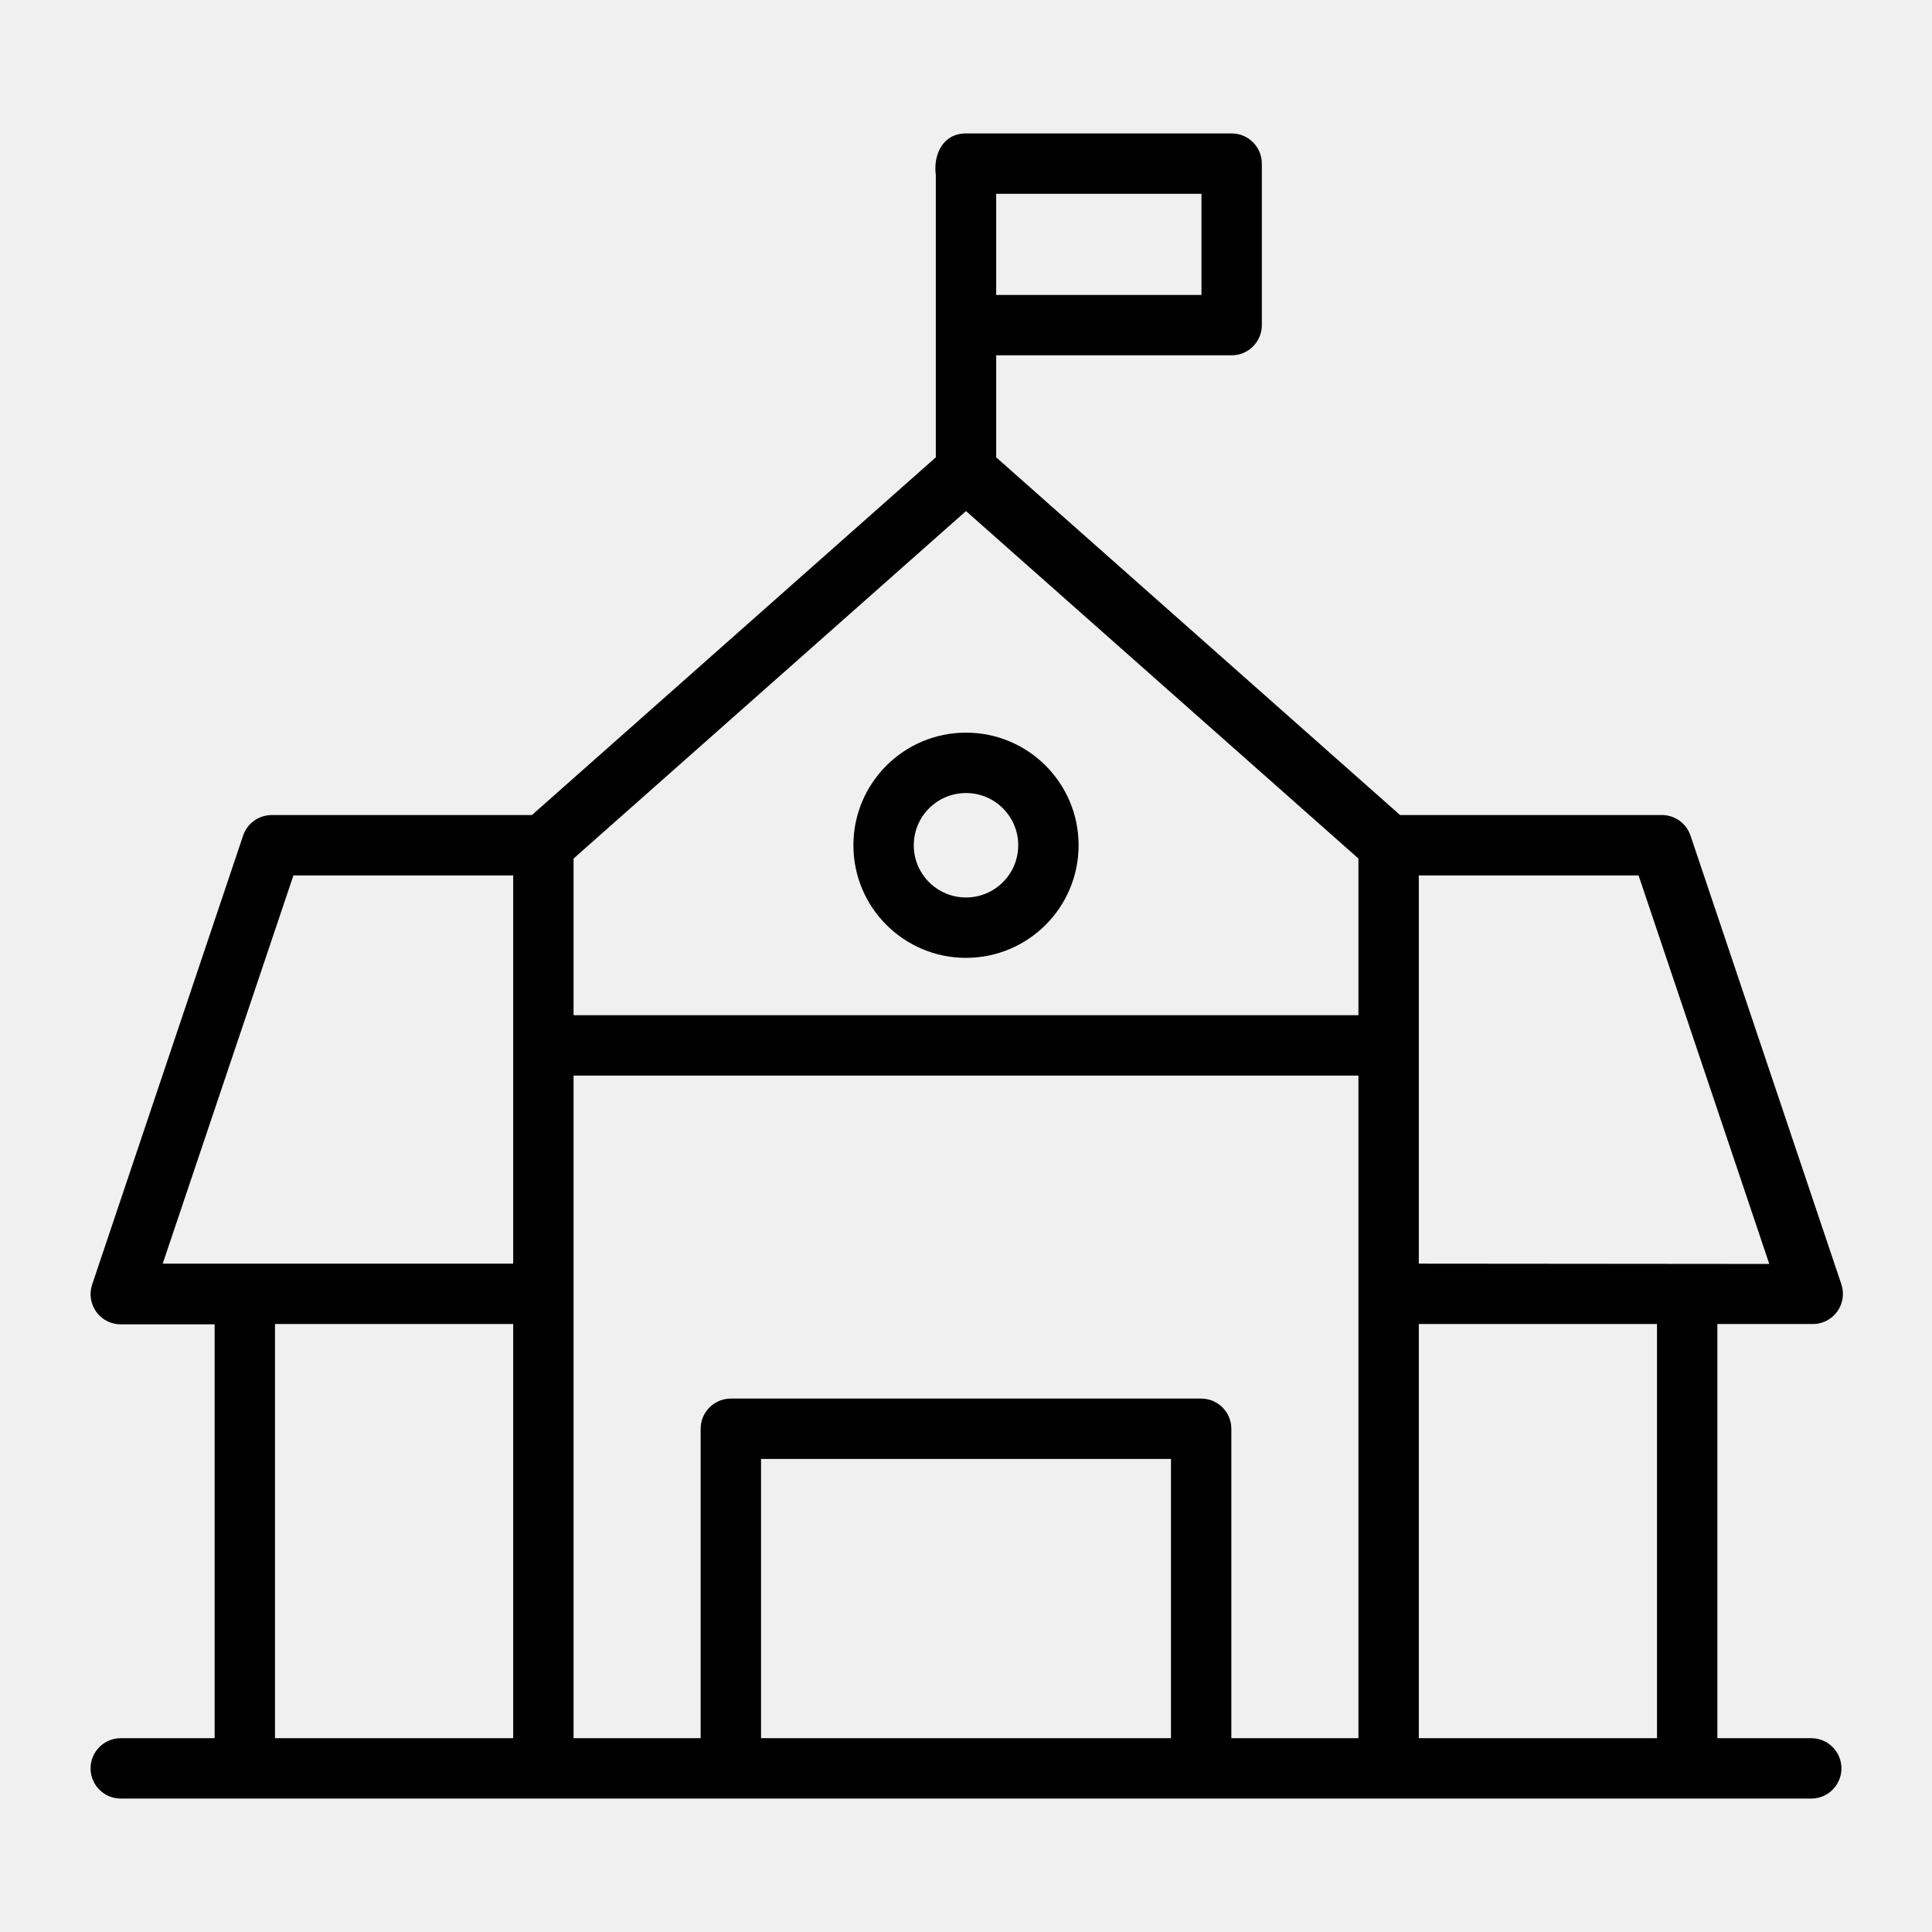
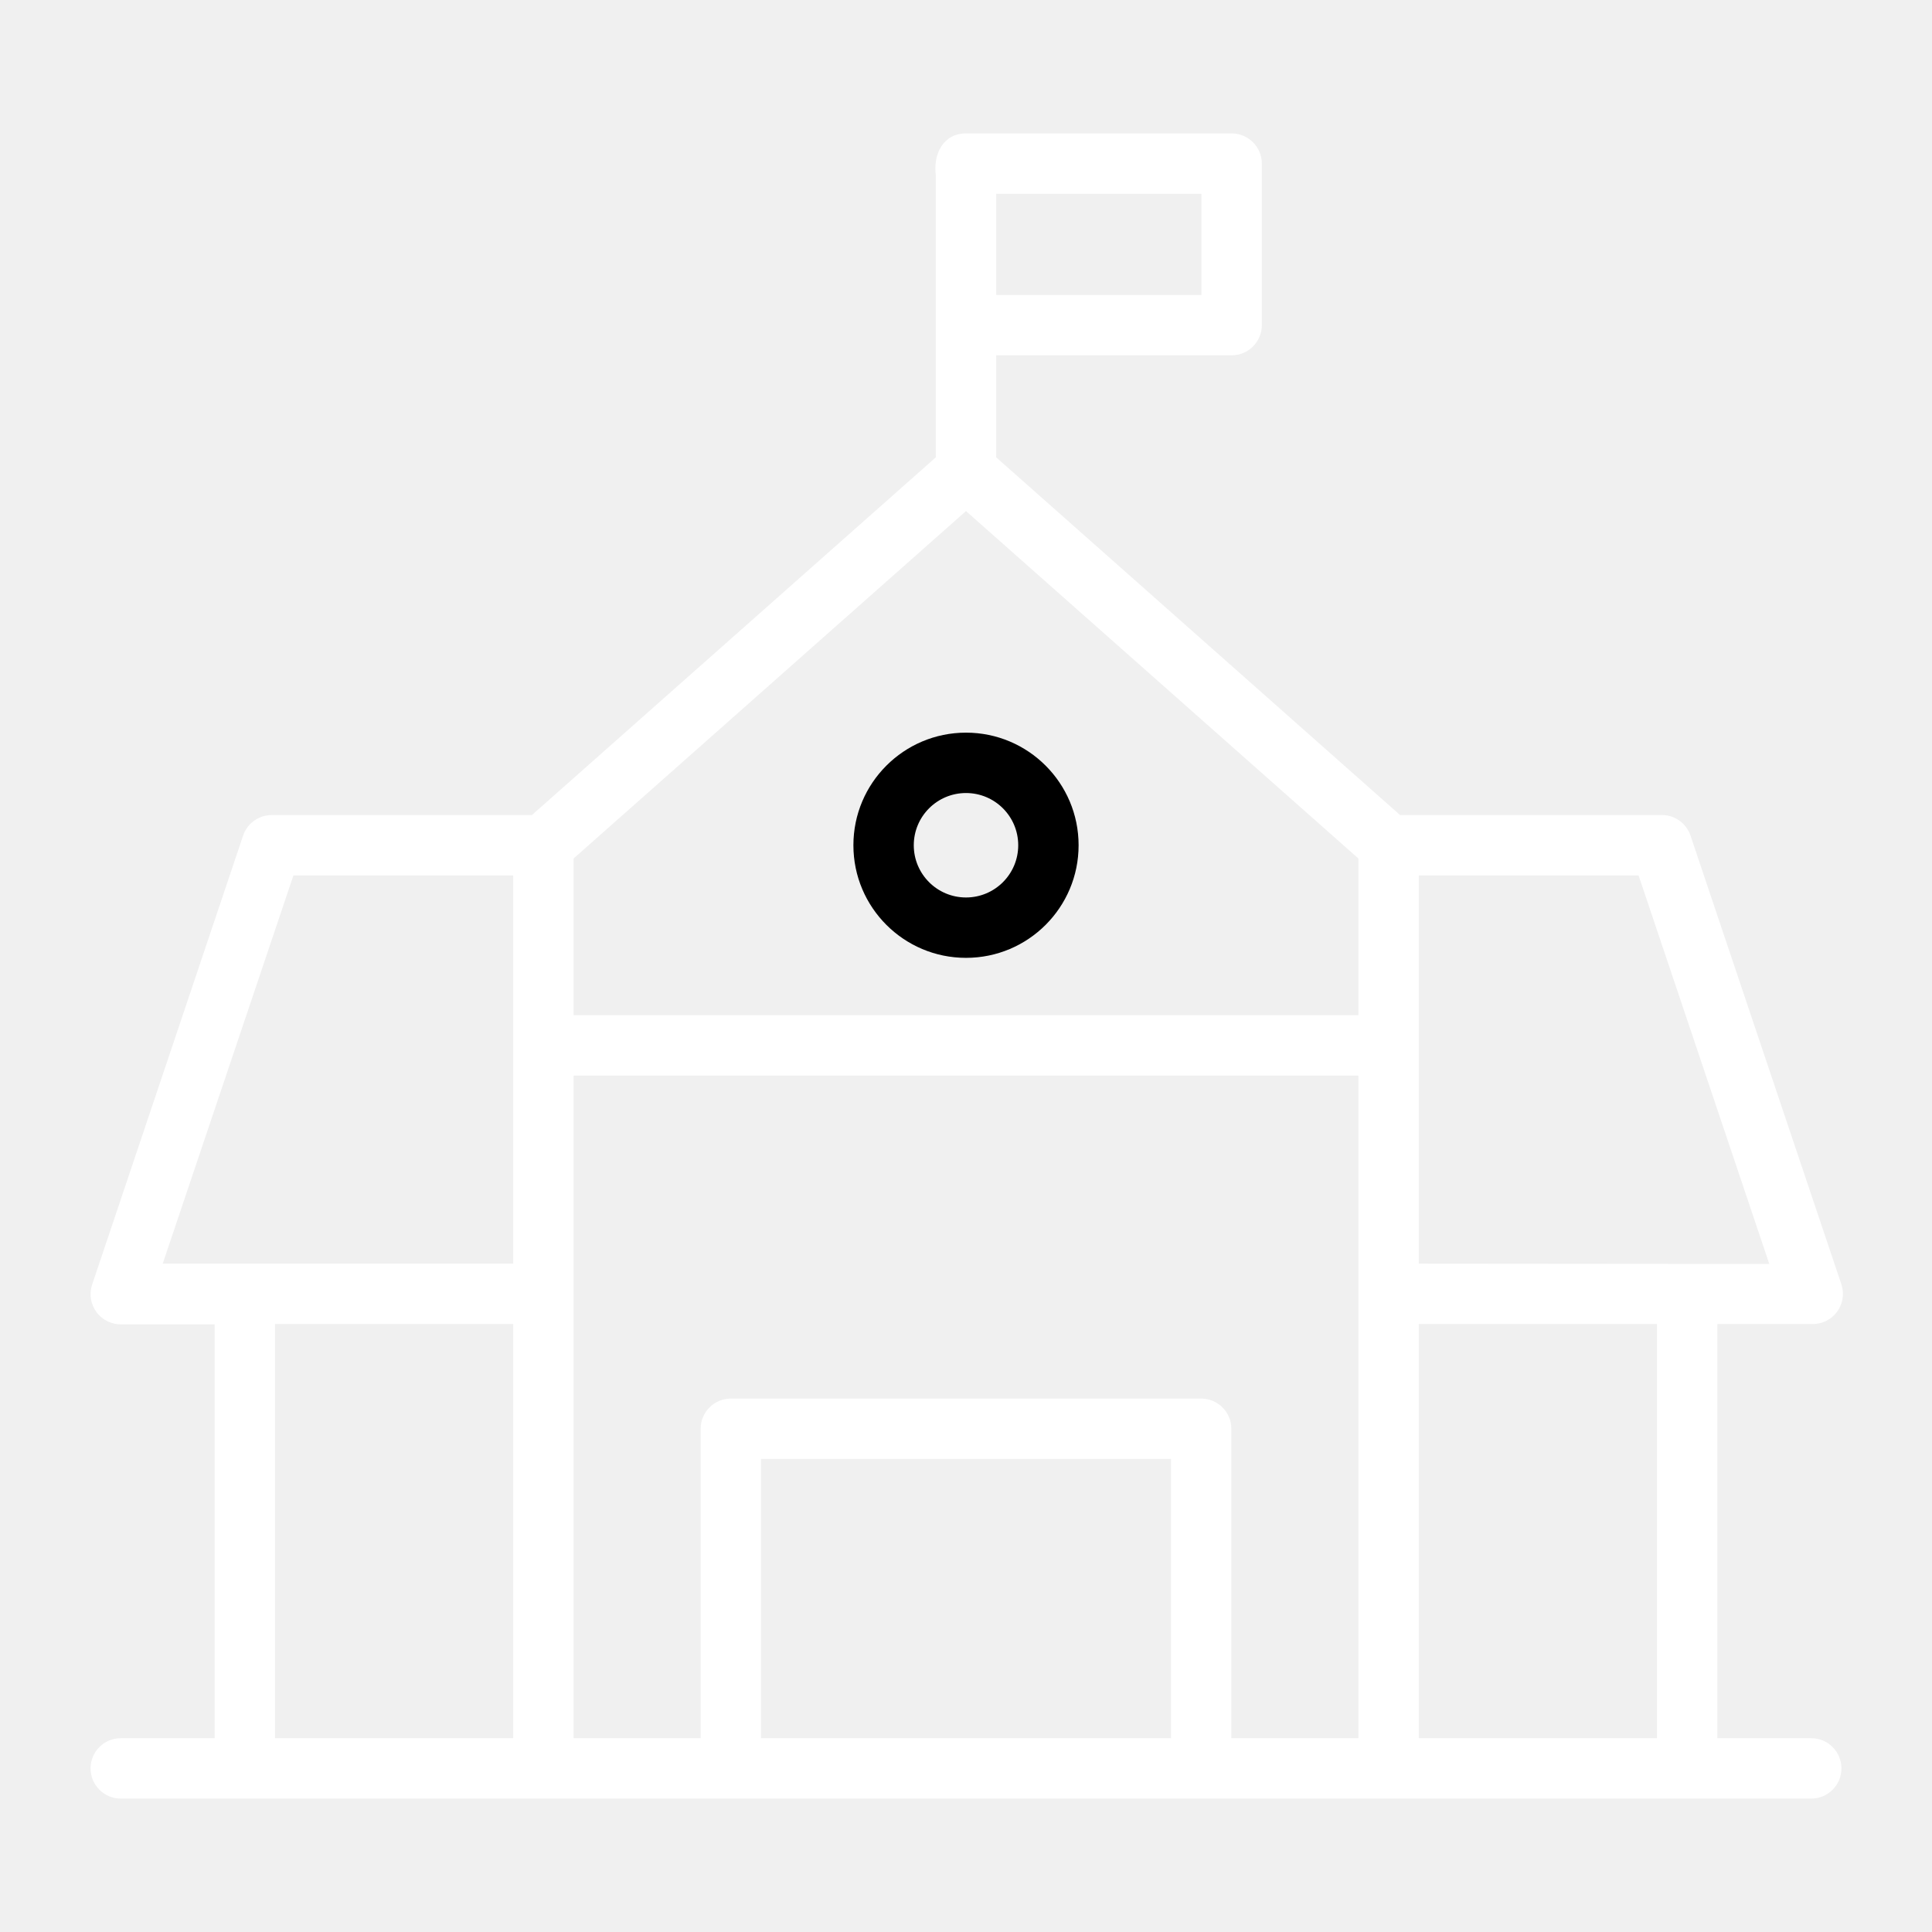
<svg xmlns="http://www.w3.org/2000/svg" viewBox="0 0 64 64">
  <g id="Layer_32" data-name="Layer 32">
-     <path d="M60,57.58H56.89V43.86H60a1,1,0,0,0,1-1.31L56,27.68A1,1,0,0,0,55,27H46.38L33,15.15V11.77h7.8a1,1,0,0,0,1-1V5.42a1,1,0,0,0-1-1H32c-.76,0-1.09.69-1,1.38v9.35L17.62,27H9a1,1,0,0,0-.95.69l-5,14.87a1,1,0,0,0,1,1.31H7.11V57.58H4a1,1,0,0,0,0,2H60A1,1,0,0,0,60,57.58ZM33,6.42h6.8V9.77H33ZM17,57.58H9.11V43.86H17Zm0-15.72H5.39L9.72,29H17ZM38.79,57.58H25.21V48.33H38.79Zm6.21,0H40.79V47.33a1,1,0,0,0-1-1H24.21a1,1,0,0,0-1,1V57.58H19V35.63H45Zm0-23.95H19V28.44L32,16.93,45,28.44Zm9.89,23.95H47V43.86h7.89ZM47,41.86V29h7.28l4.33,12.87Z" />
+     <path d="M60,57.58H56.89V43.86H60a1,1,0,0,0,1-1.31L56,27.68A1,1,0,0,0,55,27H46.38L33,15.15V11.77h7.8a1,1,0,0,0,1-1V5.42a1,1,0,0,0-1-1H32c-.76,0-1.09.69-1,1.38v9.35L17.62,27H9a1,1,0,0,0-.95.69l-5,14.87a1,1,0,0,0,1,1.31H7.11V57.58H4a1,1,0,0,0,0,2H60A1,1,0,0,0,60,57.58ZM33,6.42h6.8V9.77H33ZM17,57.58H9.11V43.86H17Zm0-15.72H5.39L9.72,29H17ZM38.79,57.58H25.21V48.33H38.79Zm6.21,0H40.79V47.33a1,1,0,0,0-1-1H24.21a1,1,0,0,0-1,1V57.58H19V35.63H45Zm0-23.95H19V28.44L32,16.93,45,28.44Zm9.89,23.95H47V43.86h7.89ZM47,41.86V29h7.28l4.33,12.87Z" fill="white" />
    <path d="M28.27,28a3.73,3.73,0,0,0,7.46,0A3.73,3.73,0,0,0,28.27,28Zm5.46,0a1.73,1.73,0,0,1-3.46,0A1.73,1.73,0,0,1,33.73,28Z" />
  </g>
</svg>
